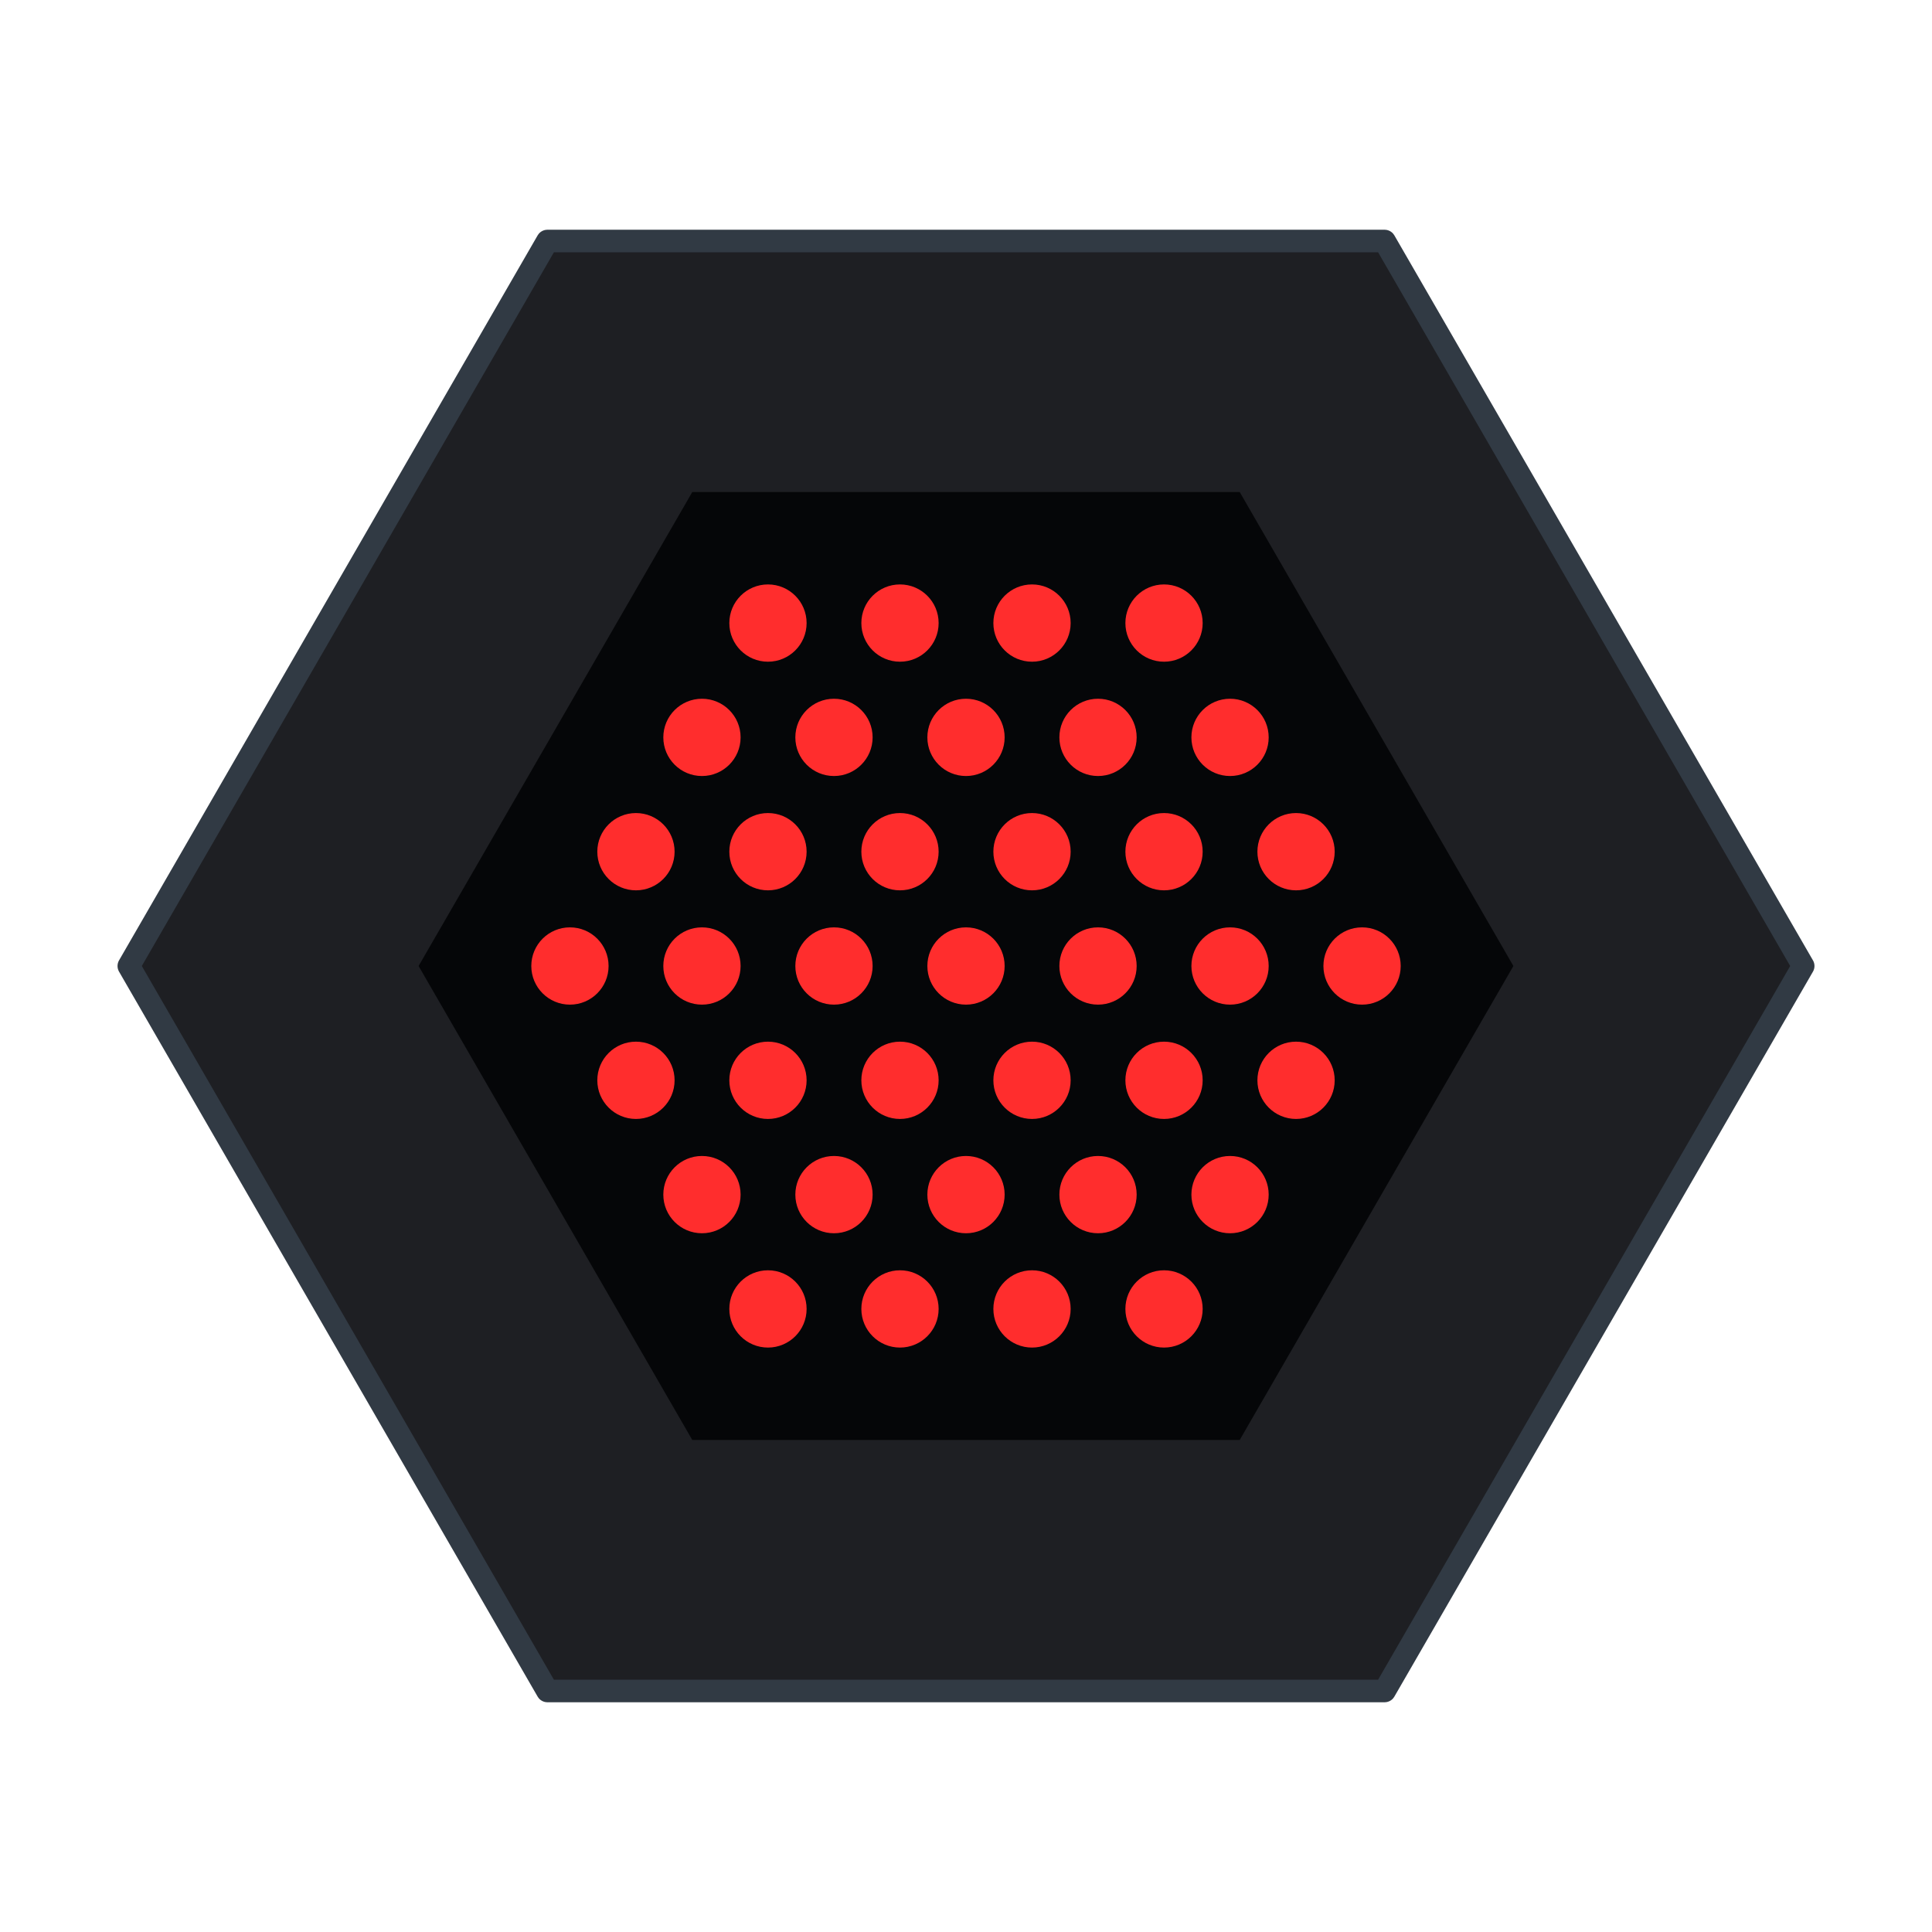
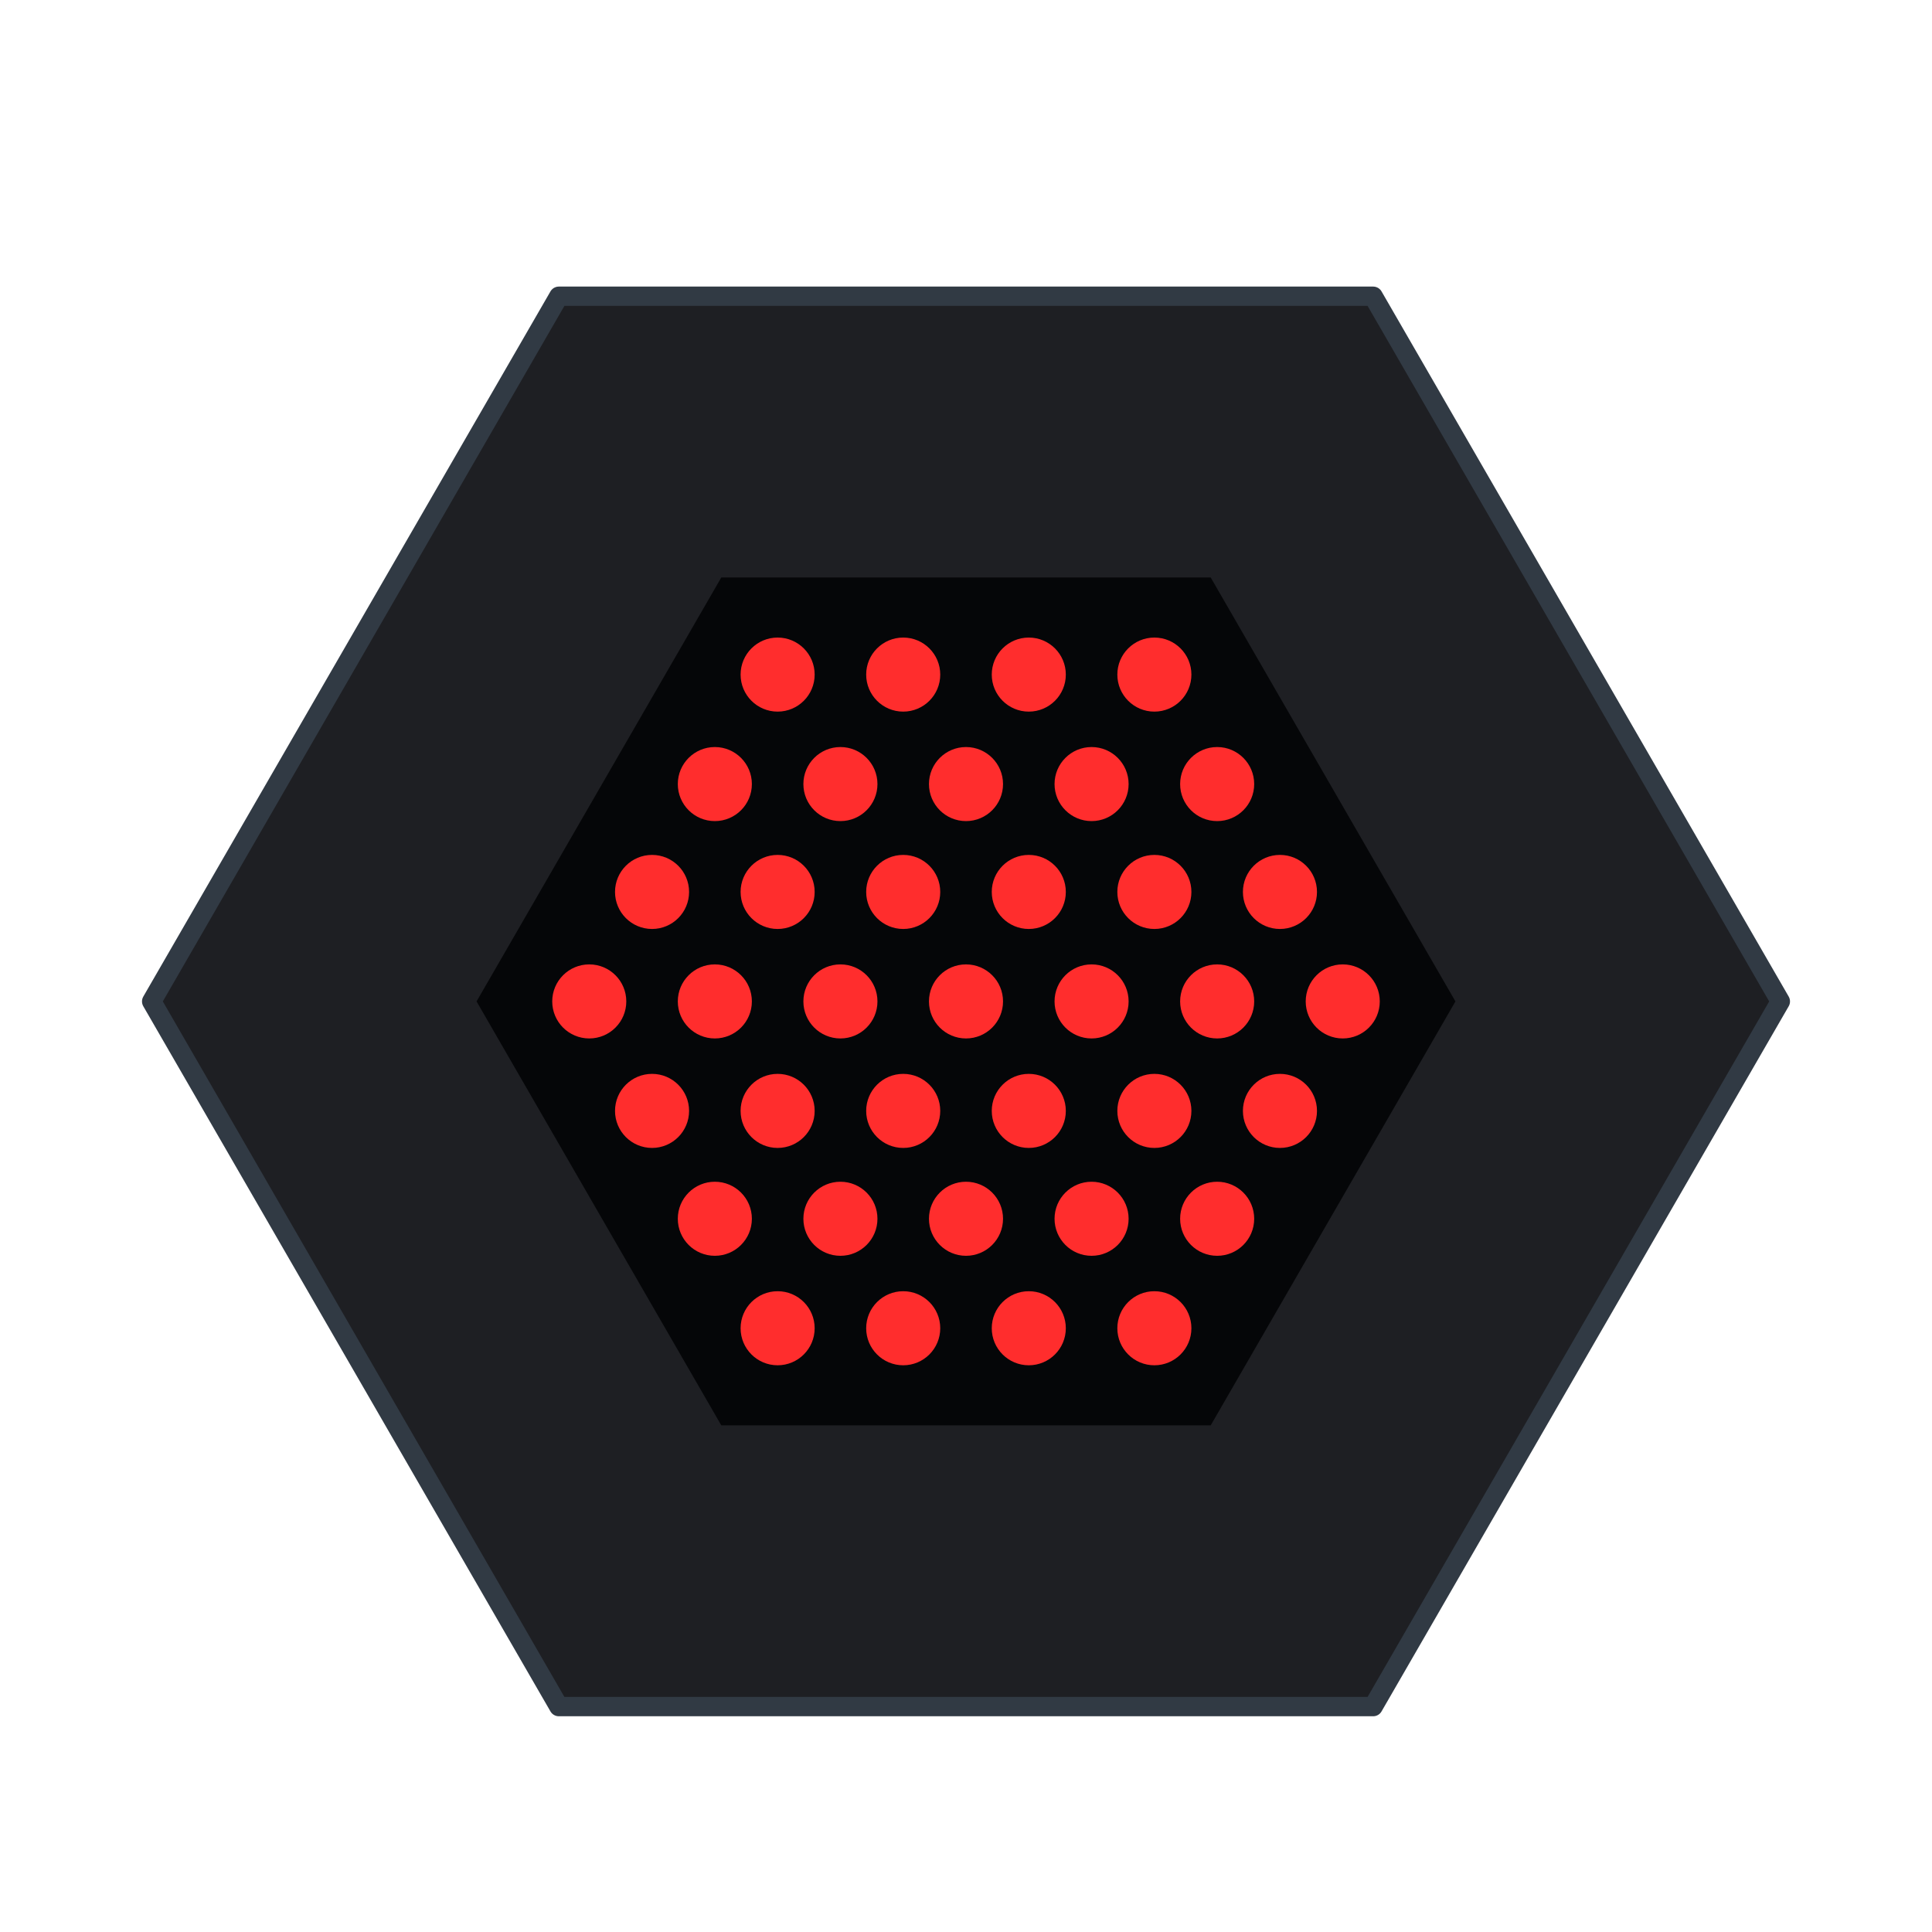
<svg xmlns="http://www.w3.org/2000/svg" viewBox="0 0 120 120">
-   <polygon points="112.00,60.00 86.00,105.03 34.00,105.03 8.00,60.00 34.00,14.97 86.00,14.97" fill="#1e1f23" stroke="#313a44" stroke-width="1.4" stroke-linejoin="round" />
-   <polygon points="94.00,60.00 77.00,89.44 43.00,89.44 26.00,60.00 43.00,30.56 77.00,30.56" fill="#050608" stroke-linejoin="round" />
-   <circle cx="47.7" cy="38.7" r="2.4" fill="#FF2D2D" />
-   <circle cx="55.9" cy="38.7" r="2.4" fill="#FF2D2D" />
-   <circle cx="64.1" cy="38.7" r="2.4" fill="#FF2D2D" />
-   <circle cx="72.3" cy="38.7" r="2.4" fill="#FF2D2D" />
-   <circle cx="43.6" cy="45.8" r="2.4" fill="#FF2D2D" />
-   <circle cx="51.8" cy="45.8" r="2.4" fill="#FF2D2D" />
-   <circle cx="60.0" cy="45.8" r="2.4" fill="#FF2D2D" />
-   <circle cx="68.2" cy="45.8" r="2.4" fill="#FF2D2D" />
-   <circle cx="76.4" cy="45.8" r="2.4" fill="#FF2D2D" />
-   <circle cx="39.5" cy="52.9" r="2.4" fill="#FF2D2D" />
-   <circle cx="47.7" cy="52.9" r="2.4" fill="#FF2D2D" />
-   <circle cx="55.9" cy="52.9" r="2.4" fill="#FF2D2D" />
-   <circle cx="64.1" cy="52.9" r="2.4" fill="#FF2D2D" />
-   <circle cx="72.3" cy="52.9" r="2.4" fill="#FF2D2D" />
-   <circle cx="80.5" cy="52.9" r="2.4" fill="#FF2D2D" />
-   <circle cx="35.4" cy="60.0" r="2.4" fill="#FF2D2D" />
-   <circle cx="43.6" cy="60.0" r="2.4" fill="#FF2D2D" />
-   <circle cx="51.8" cy="60.0" r="2.4" fill="#FF2D2D" />
-   <circle cx="60.0" cy="60.0" r="2.4" fill="#FF2D2D" />
-   <circle cx="68.2" cy="60.0" r="2.4" fill="#FF2D2D" />
-   <circle cx="76.4" cy="60.0" r="2.4" fill="#FF2D2D" />
-   <circle cx="84.6" cy="60.0" r="2.4" fill="#FF2D2D" />
-   <circle cx="39.5" cy="67.1" r="2.4" fill="#FF2D2D" />
-   <circle cx="47.7" cy="67.1" r="2.4" fill="#FF2D2D" />
-   <circle cx="55.9" cy="67.1" r="2.4" fill="#FF2D2D" />
-   <circle cx="64.1" cy="67.1" r="2.4" fill="#FF2D2D" />
-   <circle cx="72.3" cy="67.1" r="2.4" fill="#FF2D2D" />
-   <circle cx="80.5" cy="67.1" r="2.4" fill="#FF2D2D" />
-   <circle cx="43.6" cy="74.2" r="2.4" fill="#FF2D2D" />
-   <circle cx="51.8" cy="74.2" r="2.4" fill="#FF2D2D" />
-   <circle cx="60.0" cy="74.2" r="2.4" fill="#FF2D2D" />
-   <circle cx="68.2" cy="74.2" r="2.4" fill="#FF2D2D" />
-   <circle cx="76.4" cy="74.2" r="2.4" fill="#FF2D2D" />
-   <circle cx="47.7" cy="81.3" r="2.4" fill="#FF2D2D" />
-   <circle cx="55.9" cy="81.3" r="2.4" fill="#FF2D2D" />
-   <circle cx="64.1" cy="81.3" r="2.4" fill="#FF2D2D" />
-   <circle cx="72.3" cy="81.3" r="2.4" fill="#FF2D2D" />
+   <polygon points="110.58,62.20 85.29,106.00 34.71,106.00 9.42,62.20 34.71,18.40 85.29,18.40" fill="#1e1f23" stroke="#313a44" stroke-width="1.2" stroke-linejoin="round" />
+   <polygon points="90.40,62.20 75.20,88.53 44.80,88.53 29.60,62.20 44.80,35.87 75.20,35.87" fill="#050608" stroke-linejoin="round" />
+   <circle cx="48.3" cy="41.9" r="2.30" fill="#FF2D2D" />
+   <circle cx="56.1" cy="41.9" r="2.30" fill="#FF2D2D" />
+   <circle cx="63.9" cy="41.9" r="2.30" fill="#FF2D2D" />
+   <circle cx="71.7" cy="41.9" r="2.30" fill="#FF2D2D" />
+   <circle cx="44.4" cy="48.7" r="2.30" fill="#FF2D2D" />
+   <circle cx="52.2" cy="48.7" r="2.30" fill="#FF2D2D" />
+   <circle cx="60.0" cy="48.7" r="2.30" fill="#FF2D2D" />
+   <circle cx="67.8" cy="48.7" r="2.30" fill="#FF2D2D" />
+   <circle cx="75.6" cy="48.7" r="2.30" fill="#FF2D2D" />
+   <circle cx="40.5" cy="55.4" r="2.30" fill="#FF2D2D" />
+   <circle cx="48.3" cy="55.4" r="2.30" fill="#FF2D2D" />
+   <circle cx="56.1" cy="55.4" r="2.30" fill="#FF2D2D" />
+   <circle cx="63.9" cy="55.4" r="2.30" fill="#FF2D2D" />
+   <circle cx="71.7" cy="55.4" r="2.30" fill="#FF2D2D" />
+   <circle cx="79.5" cy="55.4" r="2.30" fill="#FF2D2D" />
+   <circle cx="36.6" cy="62.2" r="2.30" fill="#FF2D2D" />
+   <circle cx="44.4" cy="62.2" r="2.30" fill="#FF2D2D" />
+   <circle cx="52.2" cy="62.2" r="2.30" fill="#FF2D2D" />
+   <circle cx="60.0" cy="62.2" r="2.30" fill="#FF2D2D" />
+   <circle cx="67.8" cy="62.2" r="2.30" fill="#FF2D2D" />
+   <circle cx="75.6" cy="62.2" r="2.30" fill="#FF2D2D" />
+   <circle cx="83.4" cy="62.2" r="2.30" fill="#FF2D2D" />
+   <circle cx="40.5" cy="69.0" r="2.30" fill="#FF2D2D" />
+   <circle cx="48.3" cy="69.0" r="2.30" fill="#FF2D2D" />
+   <circle cx="56.1" cy="69.0" r="2.30" fill="#FF2D2D" />
+   <circle cx="63.9" cy="69.0" r="2.30" fill="#FF2D2D" />
+   <circle cx="71.7" cy="69.0" r="2.30" fill="#FF2D2D" />
+   <circle cx="79.5" cy="69.0" r="2.30" fill="#FF2D2D" />
+   <circle cx="44.4" cy="75.7" r="2.30" fill="#FF2D2D" />
+   <circle cx="52.2" cy="75.7" r="2.30" fill="#FF2D2D" />
+   <circle cx="60.0" cy="75.7" r="2.30" fill="#FF2D2D" />
+   <circle cx="67.8" cy="75.7" r="2.30" fill="#FF2D2D" />
+   <circle cx="75.6" cy="75.7" r="2.30" fill="#FF2D2D" />
+   <circle cx="48.3" cy="82.5" r="2.30" fill="#FF2D2D" />
+   <circle cx="56.1" cy="82.5" r="2.30" fill="#FF2D2D" />
+   <circle cx="63.9" cy="82.5" r="2.30" fill="#FF2D2D" />
+   <circle cx="71.7" cy="82.5" r="2.30" fill="#FF2D2D" />
</svg>
